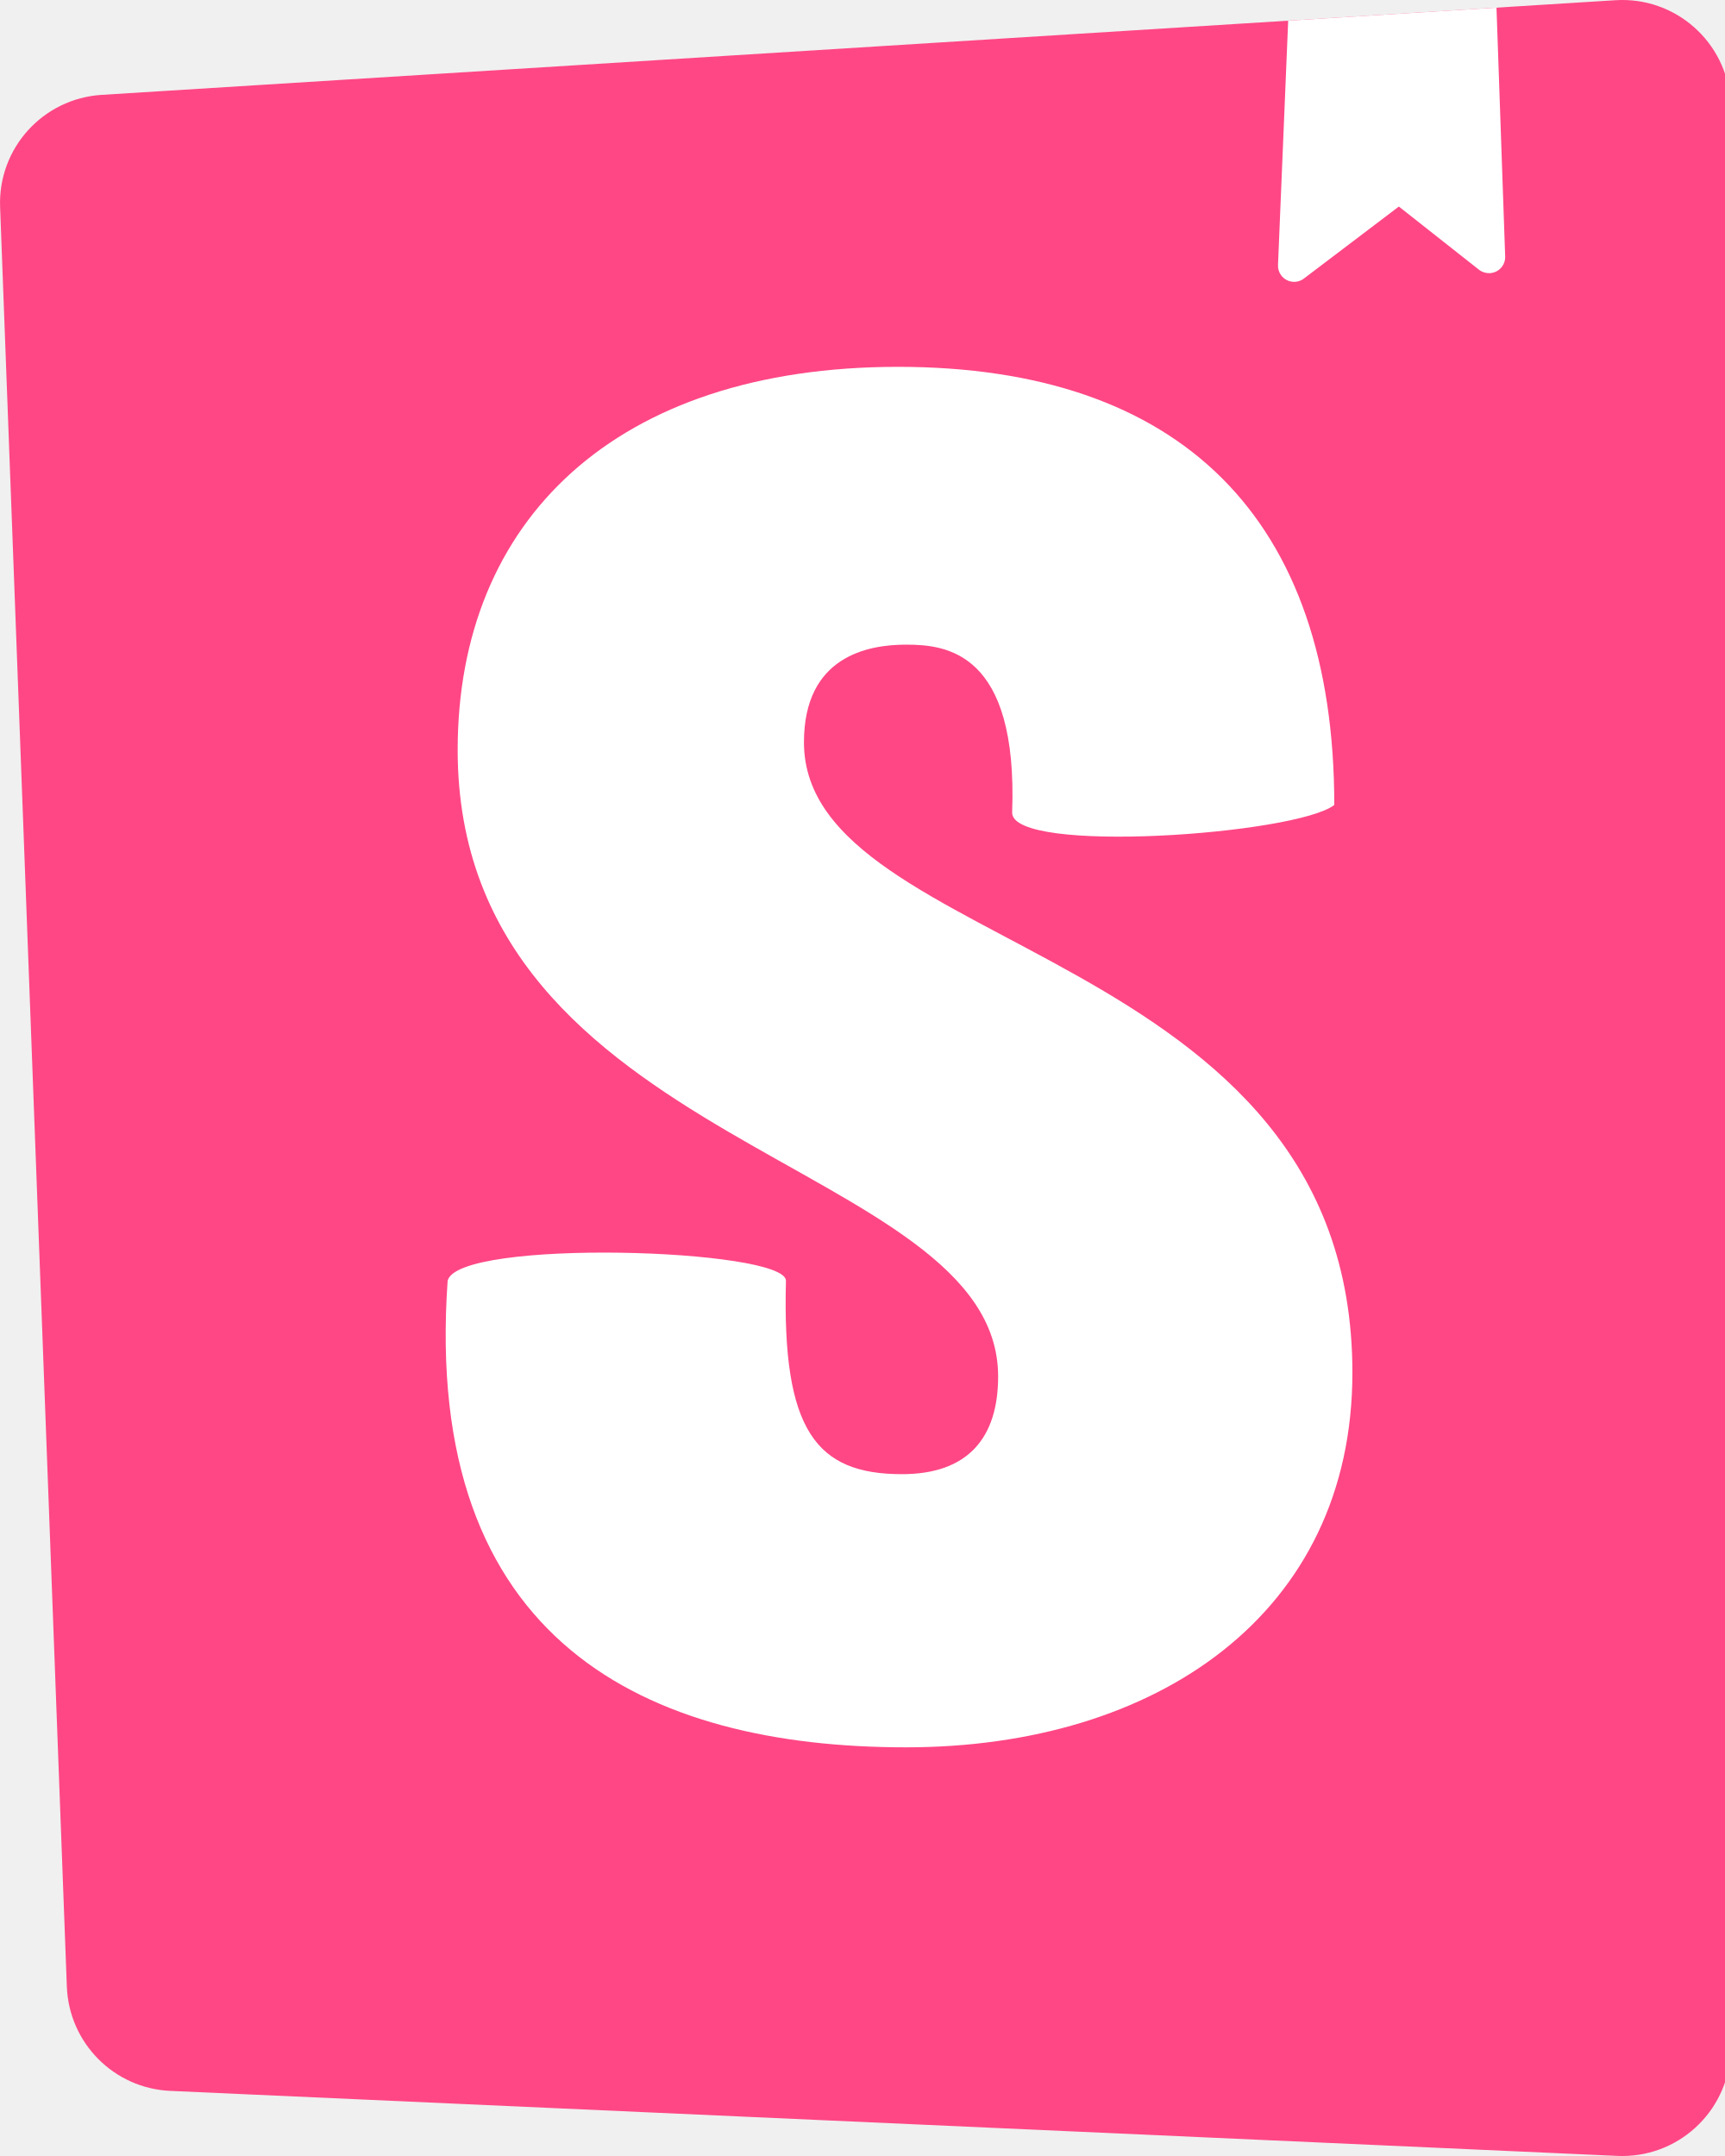
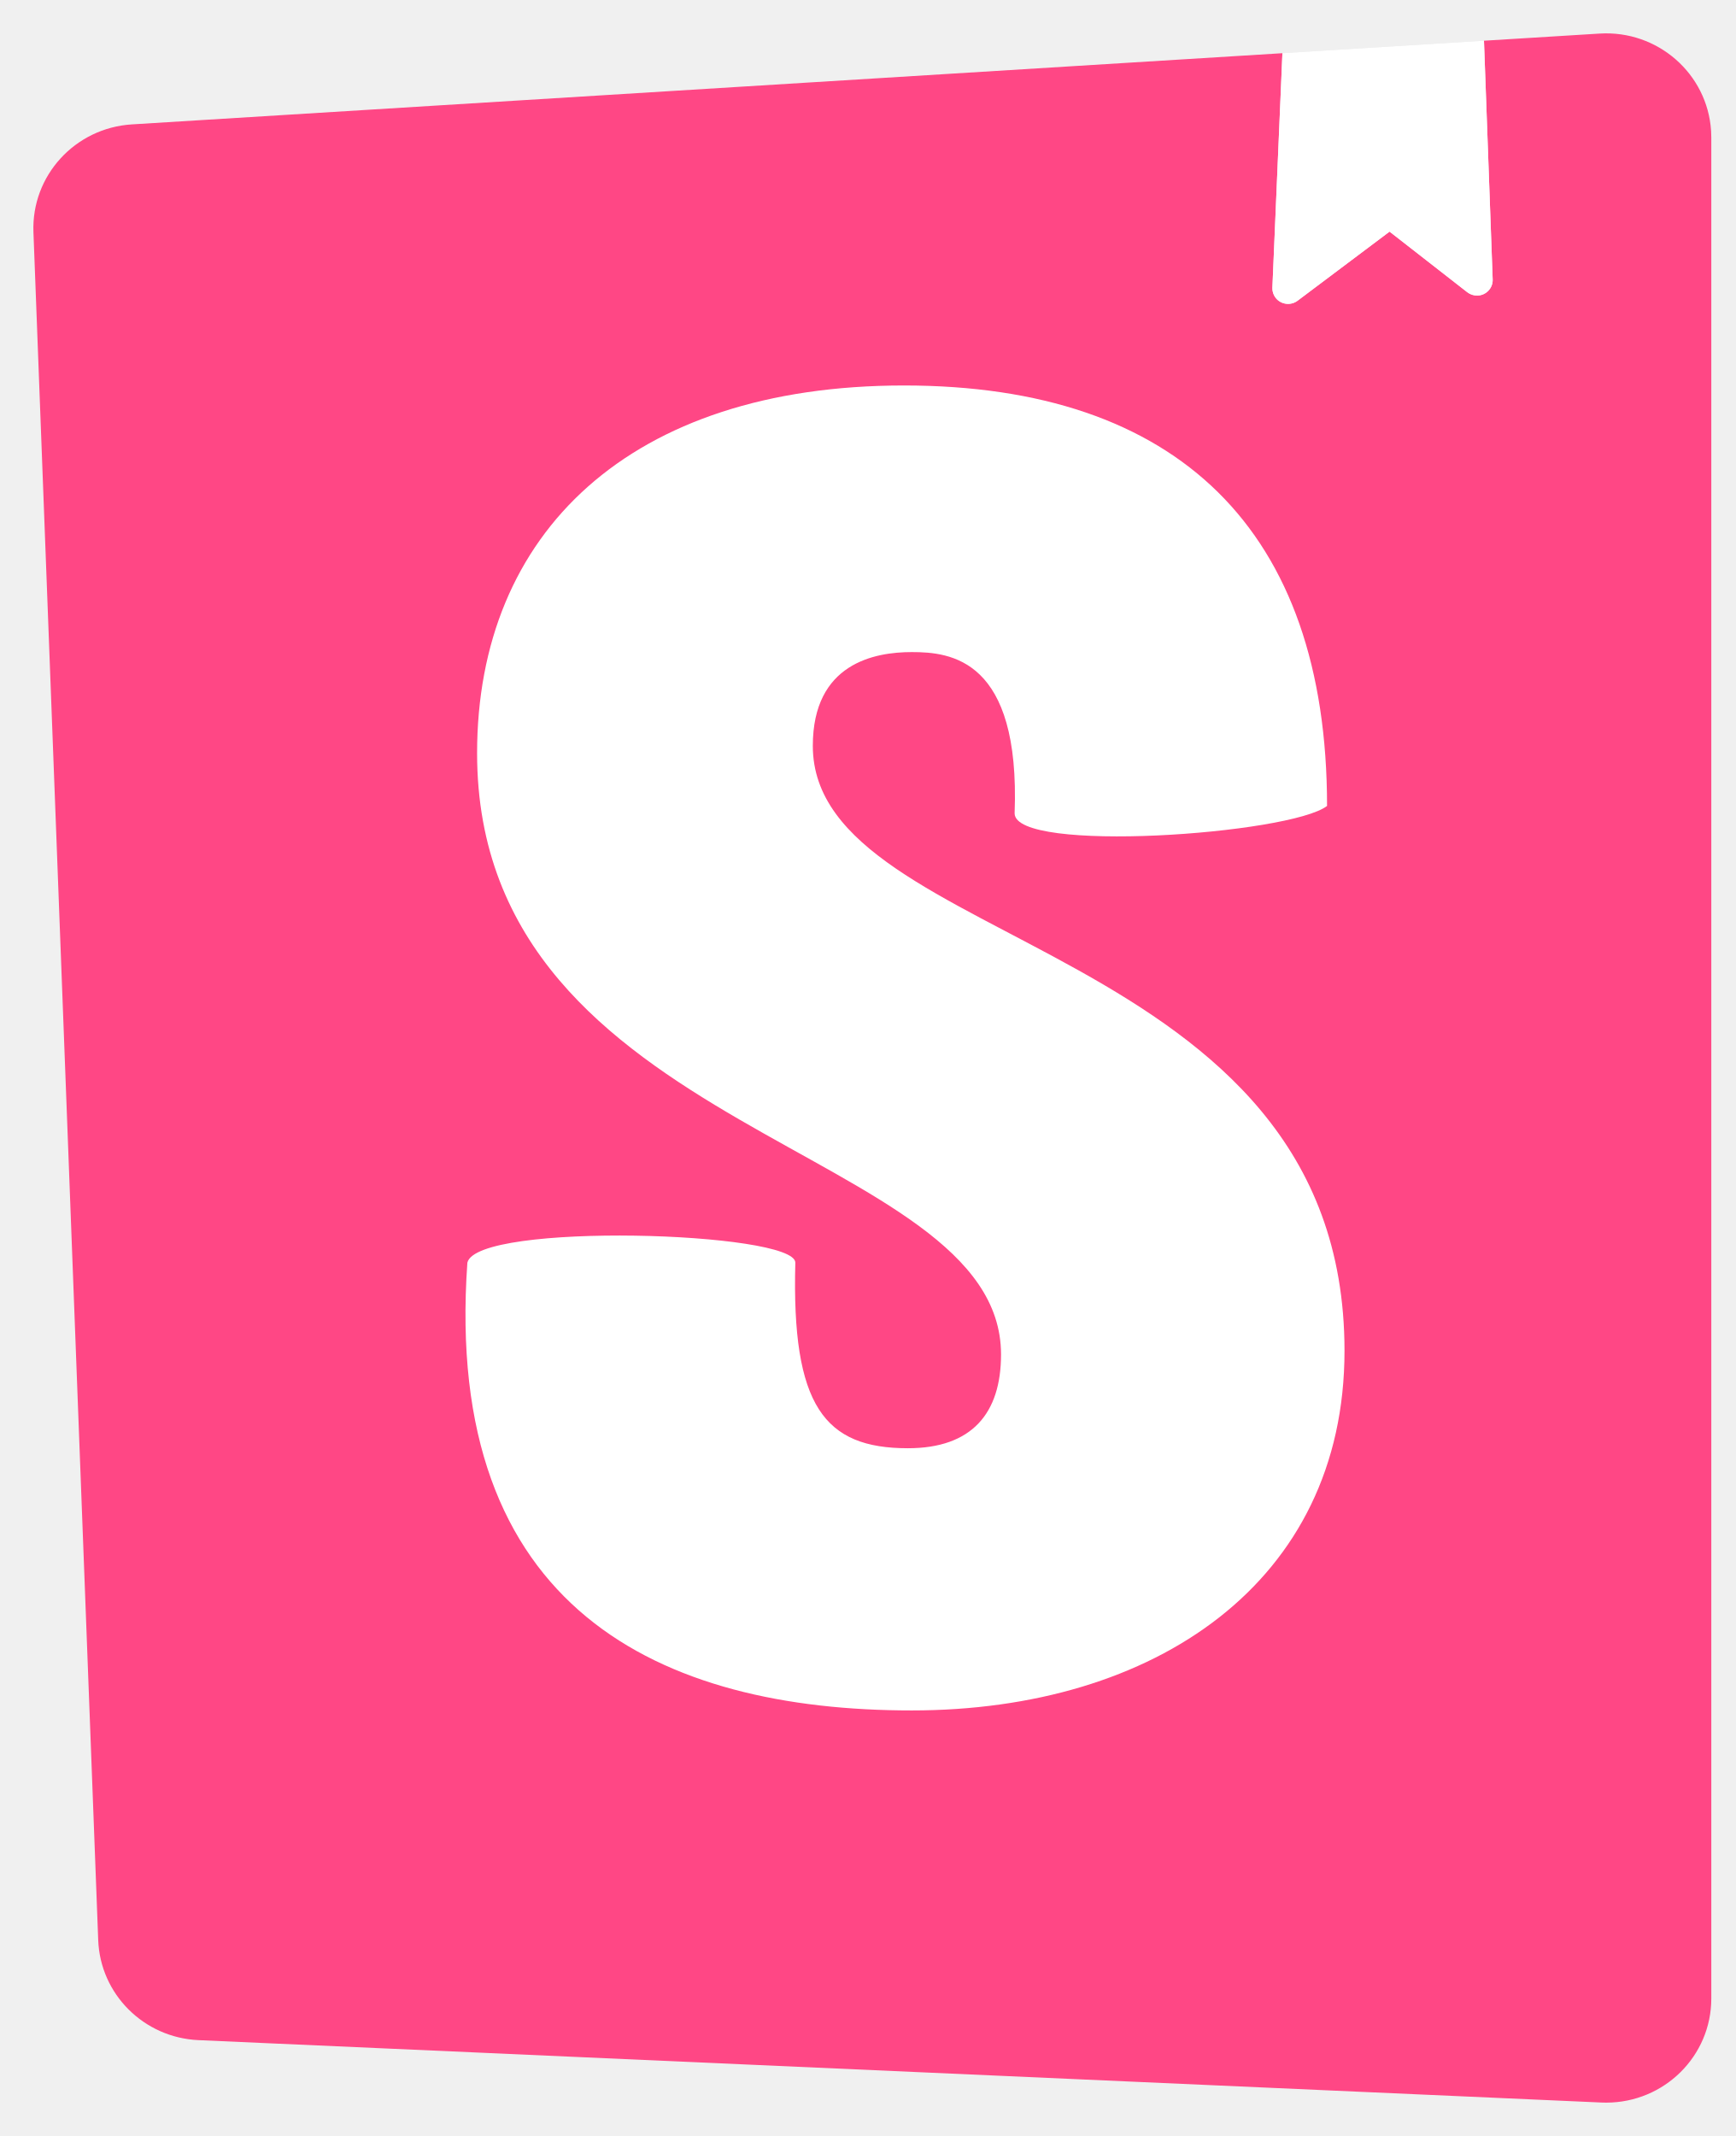
- <svg xmlns="http://www.w3.org/2000/svg" xmlns:xlink="http://www.w3.org/1999/xlink" width="16" height="20" version="1.1" viewBox="0 0 16 20">
+ <svg xmlns="http://www.w3.org/2000/svg" xmlns:xlink="http://www.w3.org/1999/xlink" width="52px" height="64px" viewBox="0 0 52 64" version="1.1">
  <defs>
-     <path id="path-1" d="M0.62,18.429 L0.001,1.921 C-0.02,1.376 0.398,0.914 0.943,0.88 L14.984,0.002 C15.539,-0.033 16.016,0.389 16.051,0.943 C16.052,0.964 16.053,0.985 16.053,1.006 L16.053,18.994 C16.053,19.55 15.602,20 15.047,20 C15.032,20 15.017,20 15.002,19.999 L1.58,19.396 C1.057,19.373 0.64,18.952 0.62,18.429 Z" />
+     <path d="M1.943,57.131 L0.002,5.955 C-0.062,4.265 1.248,2.832 2.953,2.727 L46.933,0.006 C48.669,-0.101 50.164,1.205 50.273,2.923 C50.277,2.988 50.279,3.052 50.279,3.117 L50.279,58.883 C50.279,60.604 48.869,62 47.13,62 C47.082,62 47.035,61.999 46.988,61.997 L4.949,60.128 C3.311,60.055 2.004,58.752 1.943,57.131 Z" id="path-1" />
  </defs>
-   <g id="storybook-icon/default" fill="none" fill-rule="evenodd" stroke="none" stroke-width="1">
-     <mask id="mask-2" fill="#fff">
-       <use xlink:href="#path-1" />
-     </mask>
-     <use id="path1_fill-path" fill="#FF4785" fill-rule="nonzero" xlink:href="#path-1" />
-     <path id="path2_fill-path" fill="#FFF" fill-rule="nonzero" d="M11.854,2.458 L11.95,0.152 L13.878,0 L13.961,2.379 C13.964,2.462 13.899,2.531 13.816,2.534 C13.781,2.535 13.746,2.524 13.718,2.502 L12.975,1.916 L12.094,2.584 C12.028,2.634 11.934,2.621 11.884,2.555 C11.863,2.527 11.852,2.493 11.854,2.458 Z" mask="url(#mask-2)" />
-     <path id="path9_fill-path" fill="#FFF" fill-rule="nonzero" d="M9.388,7.538 C9.388,7.929 12.023,7.742 12.376,7.467 C12.376,4.803 10.947,3.403 8.329,3.403 C5.712,3.403 4.245,4.825 4.245,6.957 C4.245,10.672 9.258,10.743 9.258,12.769 C9.258,13.337 8.979,13.675 8.366,13.675 C7.568,13.675 7.253,13.267 7.29,11.881 C7.29,11.581 4.245,11.487 4.152,11.881 C3.916,15.24 6.009,16.209 8.404,16.209 C10.724,16.209 12.544,14.972 12.544,12.733 C12.544,8.752 7.457,8.859 7.457,6.886 C7.457,6.087 8.051,5.98 8.404,5.98 C8.775,5.98 9.443,6.045 9.388,7.538 Z" mask="url(#mask-2)" />
+   <g id="icon-storybook-default" stroke="none" stroke-width="1" fill="none" fill-rule="evenodd">
+     <g id="icon" transform="translate(1, 1)">
+       <path d="M50.273,2.923 C50.277,2.988 50.279,3.052 50.279,3.117 L50.279,58.883 C50.279,60.604 48.869,62 47.13,62 C47.082,62 47.035,61.999 46.988,61.997 L4.949,60.128 C3.311,60.055 2.004,58.752 1.943,57.131 L0.002,5.955 C-0.062,4.265 1.248,2.832 2.953,2.727 L37.427,0.594 L37.127,7.621 C37.124,7.702 37.142,7.782 37.179,7.853 L37.222,7.921 C37.379,8.126 37.674,8.166 37.881,8.011 L37.881,8.011 L40.638,5.94 L42.967,7.756 C43.055,7.824 43.163,7.859 43.275,7.856 C43.534,7.847 43.737,7.631 43.728,7.375 L43.728,7.375 L43.467,0.22 L46.933,0.006 C48.669,-0.101 50.164,1.205 50.273,2.923 Z" id="Combined-Shape" fill="#FF4785" fill-rule="nonzero" />
+       <mask id="mask-2" fill="white">
+         <use xlink:href="#path-1" />
+       </mask>
+       <g id="mask" />
+       <path d="M29.403,23.369 C29.403,24.581 37.657,24 38.765,23.148 C38.765,14.89 34.287,10.55 26.089,10.55 C17.89,10.55 13.296,14.957 13.296,21.568 C13.296,33.082 28.996,33.303 28.996,39.583 C28.996,41.346 28.124,42.393 26.205,42.393 C23.705,42.393 22.716,41.129 22.832,36.832 C22.832,35.9 13.296,35.609 13.005,36.832 C12.265,47.245 18.82,50.249 26.321,50.249 C33.59,50.249 39.288,46.414 39.288,39.473 C39.288,27.132 23.356,27.463 23.356,21.348 C23.356,18.869 25.216,18.538 26.321,18.538 C27.484,18.538 29.577,18.741 29.403,23.369 Z" id="S" fill="#FFFFFF" fill-rule="nonzero" mask="url(#mask-2)" />
+       <path d="M37.127,7.621 L37.428,0.592 L43.467,0.218 L43.728,7.375 C43.737,7.631 43.534,7.847 43.275,7.856 C43.163,7.859 43.055,7.824 42.967,7.756 L40.638,5.94 L37.881,8.011 C37.674,8.166 37.379,8.126 37.222,7.921 C37.156,7.835 37.123,7.729 37.127,7.621 Z" id="bookmark" fill="#FFFFFF" fill-rule="nonzero" mask="url(#mask-2)" />
+     </g>
  </g>
</svg>
